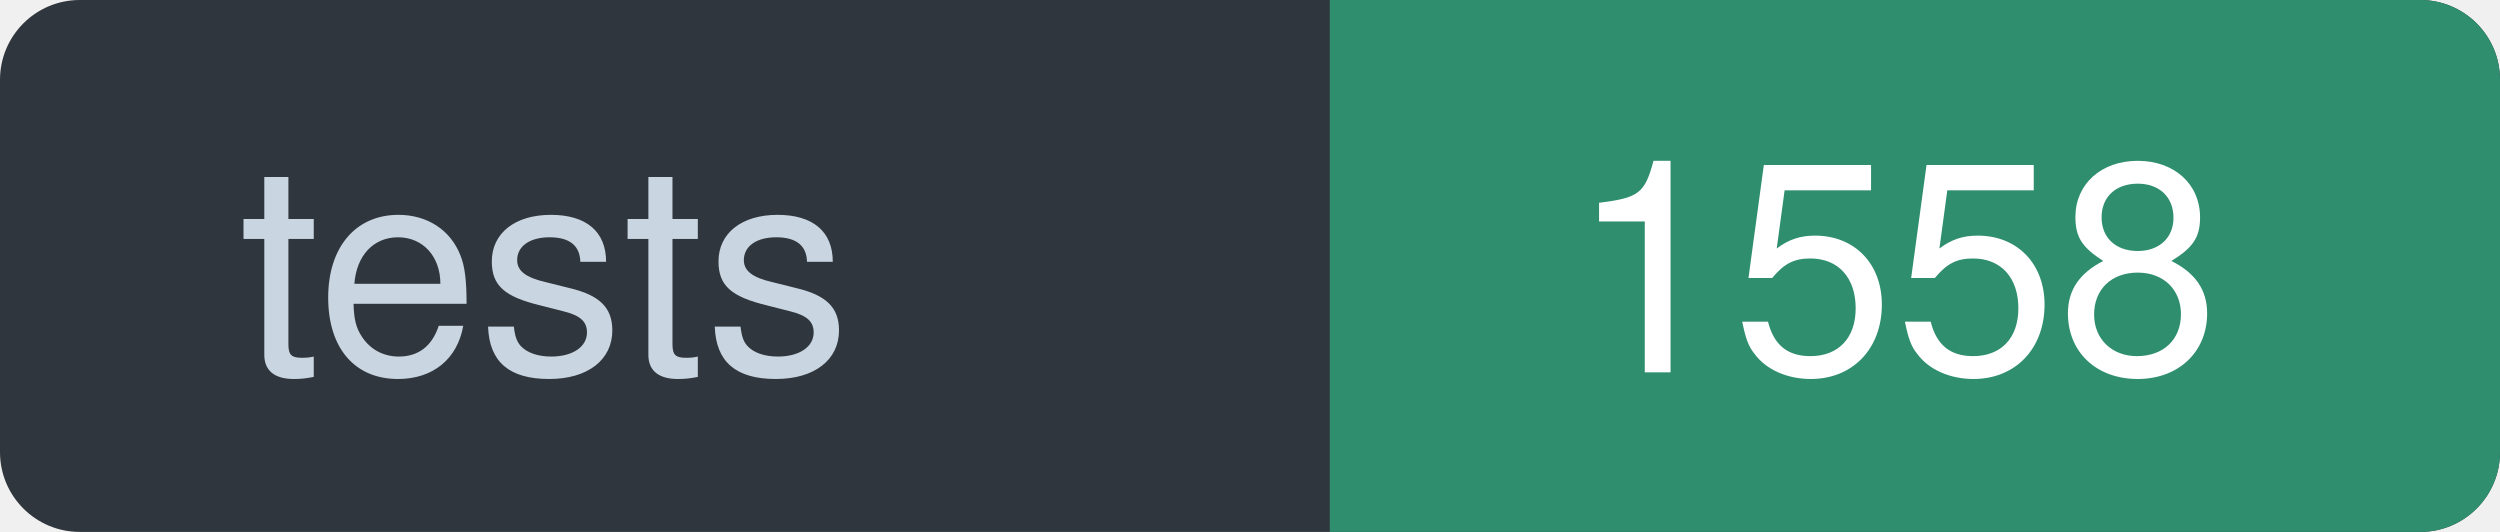
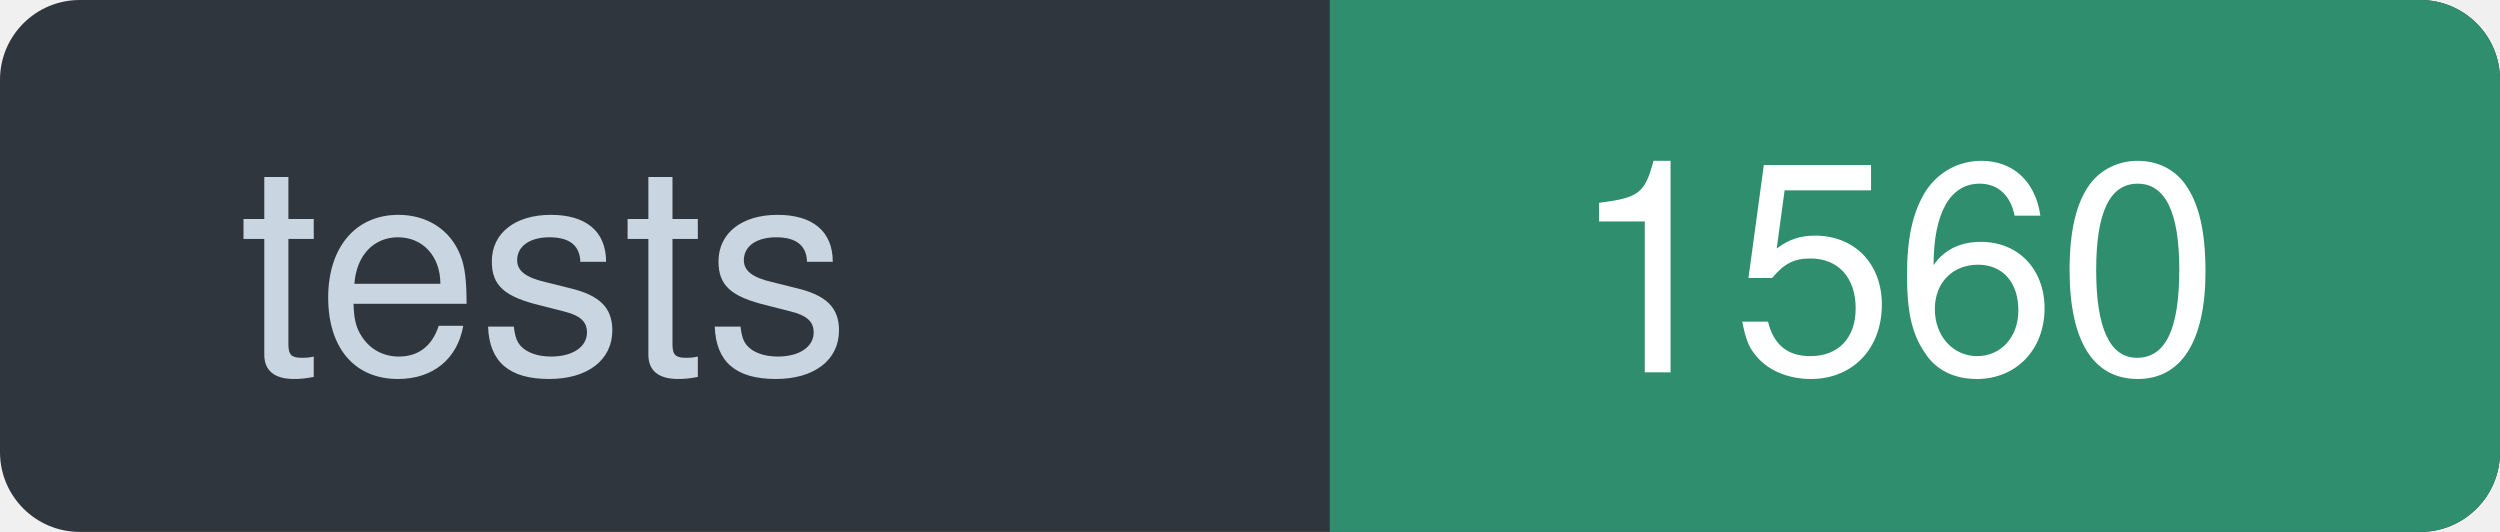
- <svg xmlns="http://www.w3.org/2000/svg" width="94" height="20" viewBox="0 0 94 20" role="img" aria-label="tests: 1558">
+ <svg xmlns="http://www.w3.org/2000/svg" width="94" height="20" viewBox="0 0 94 20" role="img" aria-label="tests: 1560">
  <rect width="94" height="20" rx="3" fill="#30363D" />
  <path d="M50 0h41a3 3 0 0 1 3 3v14a3 3 0 0 1-3 3h-41z" fill="#2E8E6E" />
  <g font-family="ui-sans-serif, -apple-system, Segoe UI, Helvetica, Arial, sans-serif" font-size="11" font-weight="500">
    <text x="9" y="14" textLength="32" lengthAdjust="spacingAndGlyphs" fill="#C9D5E1">tests</text>
-     <text x="59" y="14" textLength="26" lengthAdjust="spacingAndGlyphs" fill="#FFFFFF">1558</text>
+     <text x="59" y="14" textLength="26" lengthAdjust="spacingAndGlyphs" fill="#FFFFFF">1560</text>
  </g>
</svg>
